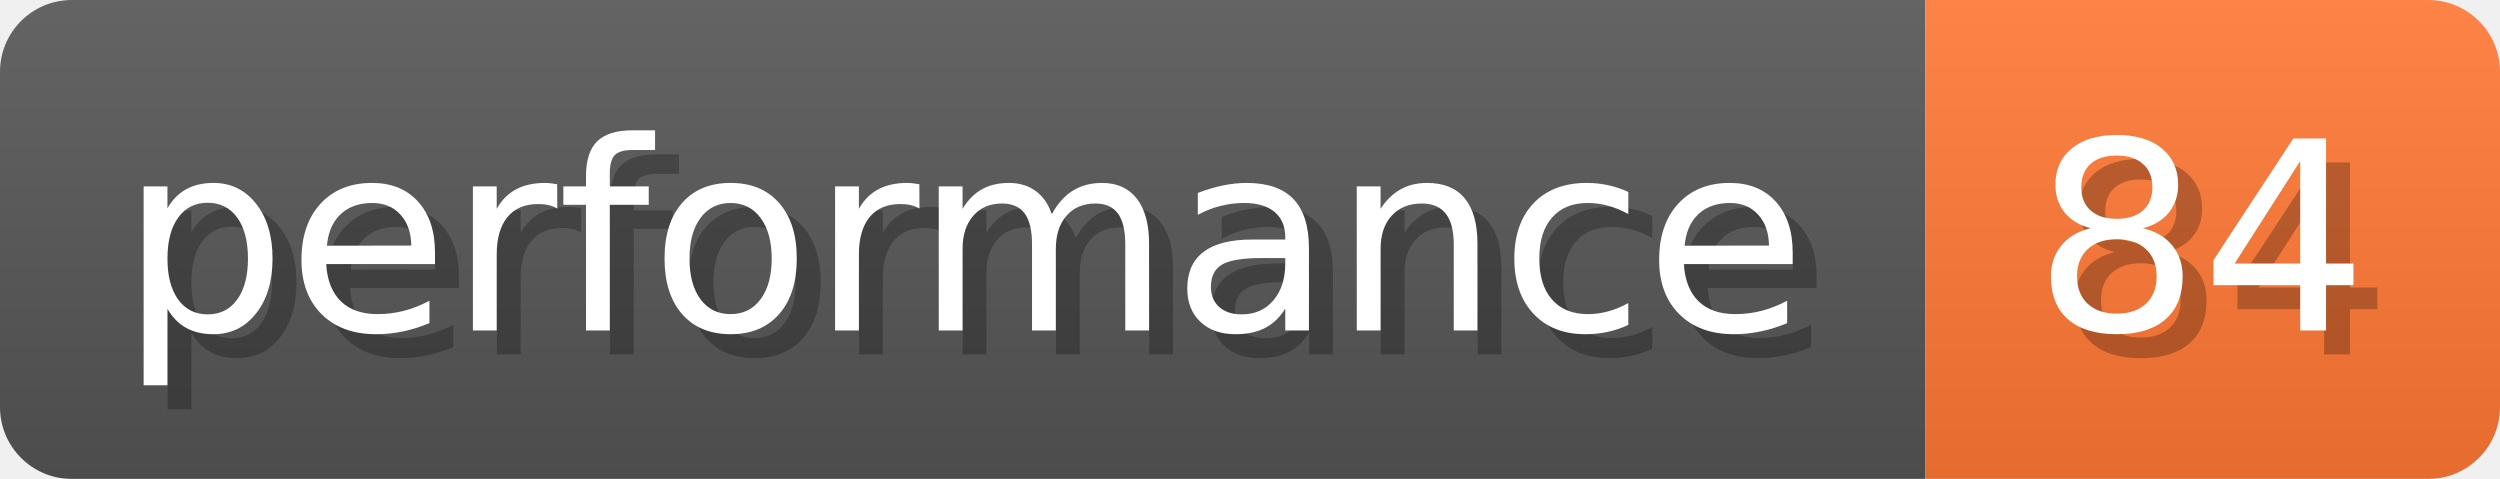
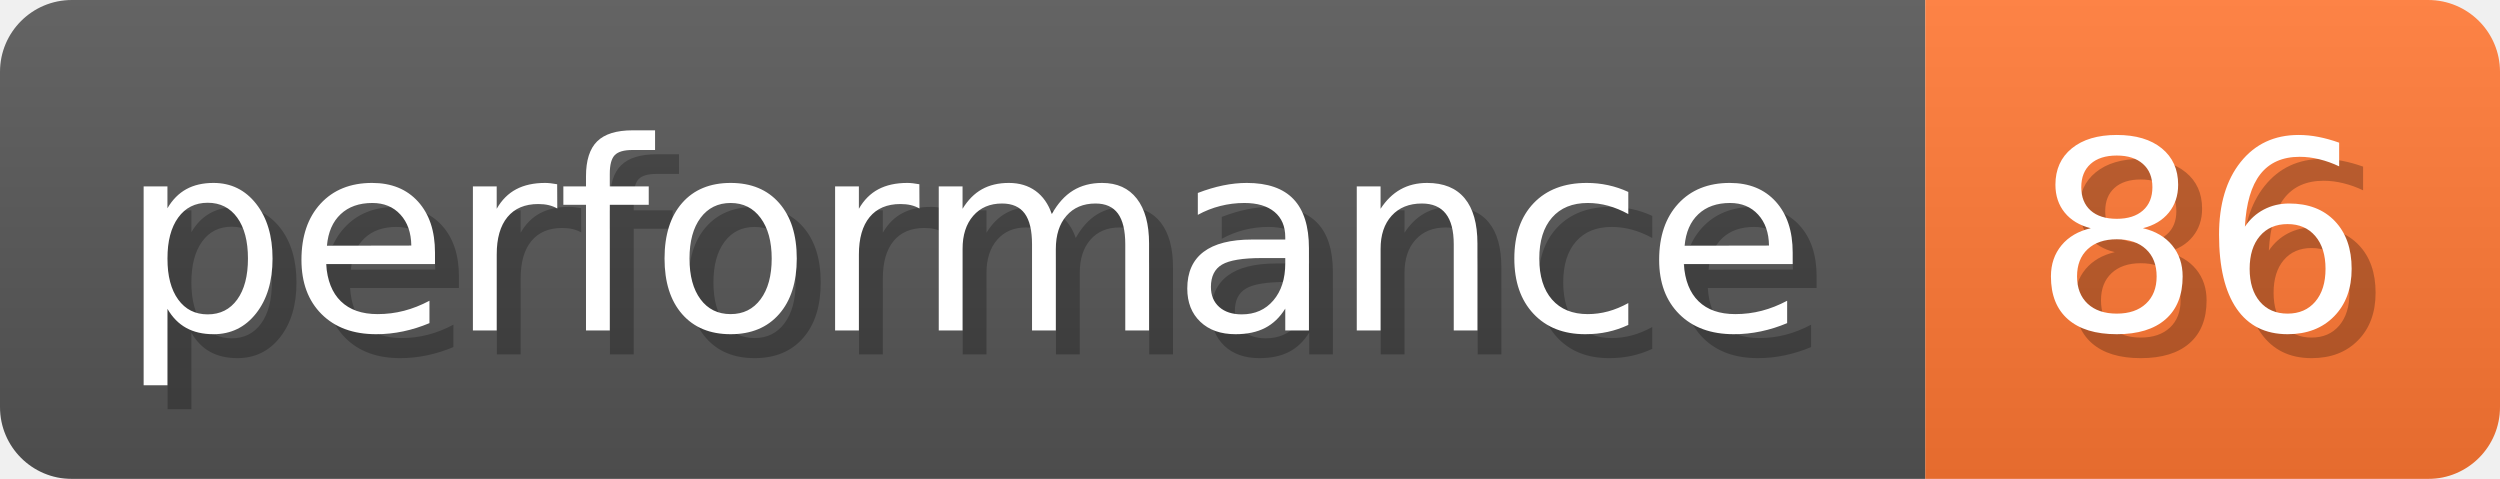
- <svg xmlns="http://www.w3.org/2000/svg" width="104.4" height="20" viewBox="0 0 1044 200" role="img" aria-label="performance: 84">
+ <svg xmlns="http://www.w3.org/2000/svg" width="104.4" height="20" viewBox="0 0 1044 200" role="img" aria-label="performance: 86">
  <linearGradient id="a" x2="0" y2="100%">
    <stop offset="0" stop-opacity=".1" stop-color="#EEE" />
    <stop offset="1" stop-opacity=".1" />
  </linearGradient>
  <mask id="m">
    <rect width="1044" height="200" rx="30" fill="#FFF" />
  </mask>
  <g mask="url(#m)">
    <rect width="804" height="200" fill="#555" />
    <rect width="240" height="200" fill="#F73" x="804" />
    <rect width="1044" height="200" fill="url(#a)" />
  </g>
  <g aria-hidden="true" fill="#fff" text-anchor="start" font-family="Verdana,DejaVu Sans,sans-serif" font-size="110">
    <text x="60" y="148" textLength="704" fill="#000" opacity="0.25">performance</text>
    <text x="50" y="138" textLength="704">performance</text>
-     <text x="859" y="148" textLength="140" fill="#000" opacity="0.25">84</text>
-     <text x="849" y="138" textLength="140">84</text>
+     <text x="859" y="148" textLength="140" fill="#000" opacity="0.25">86</text>
+     <text x="849" y="138" textLength="140">86</text>
  </g>
</svg>
